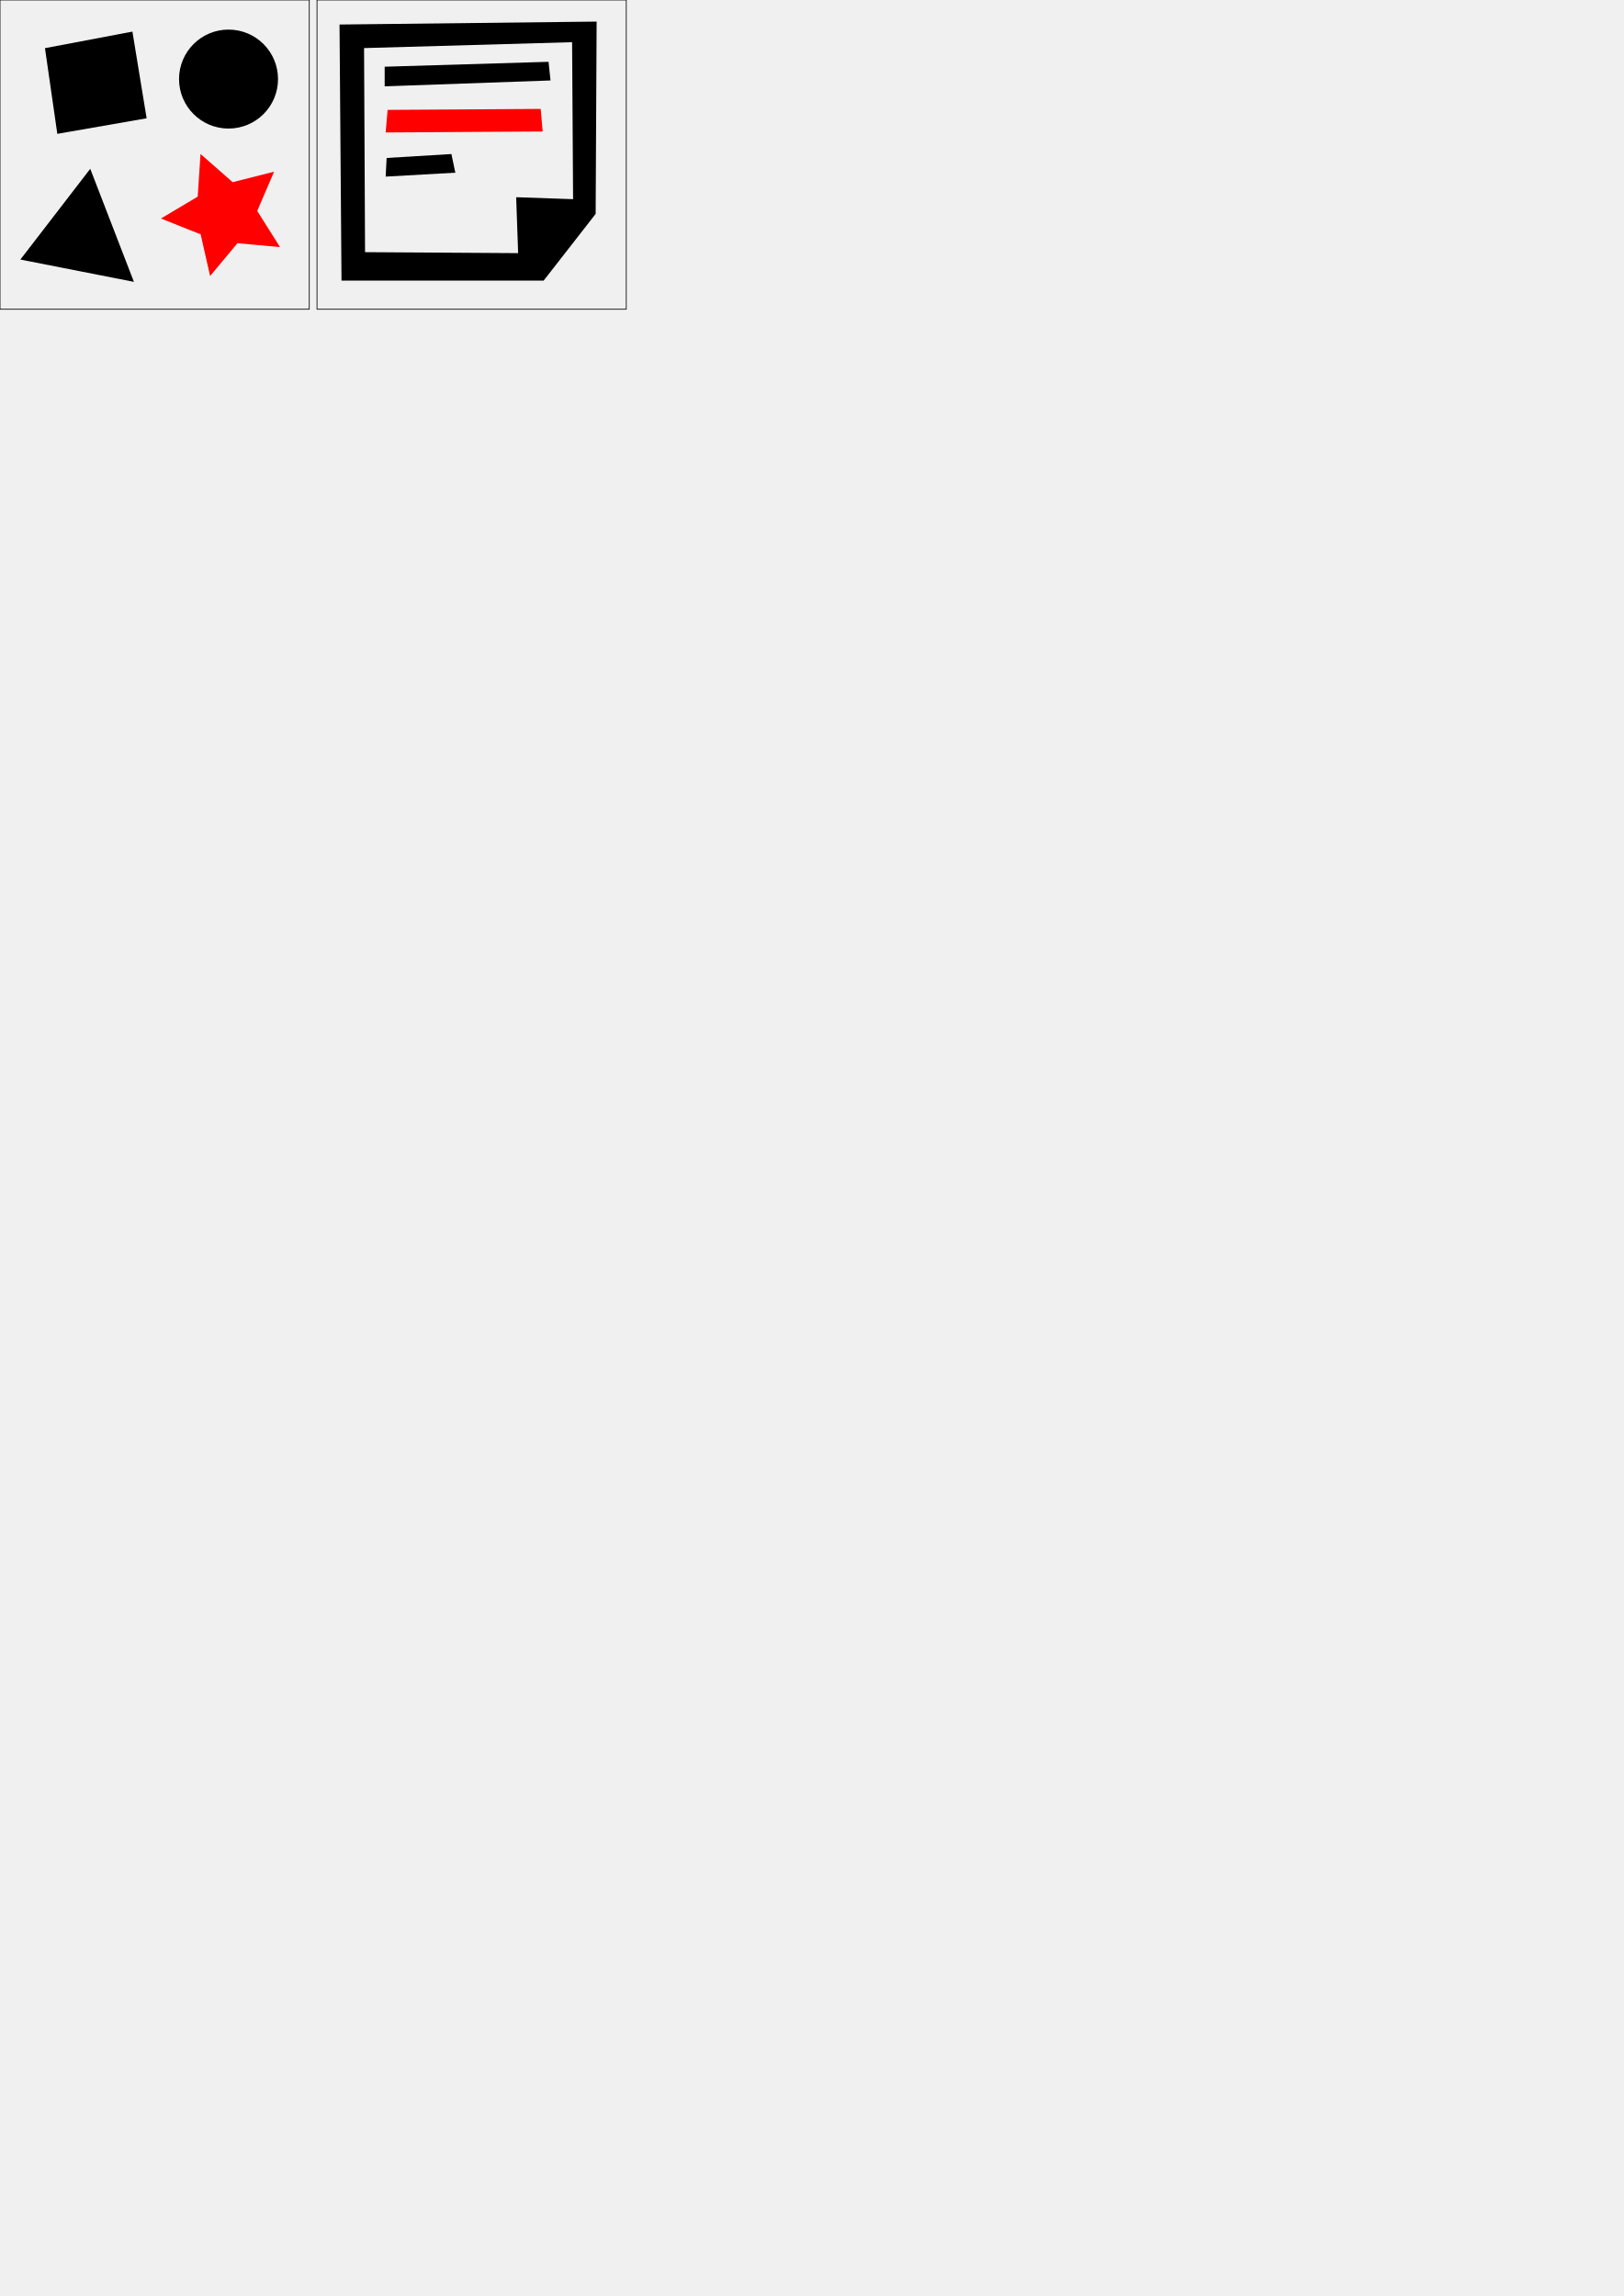
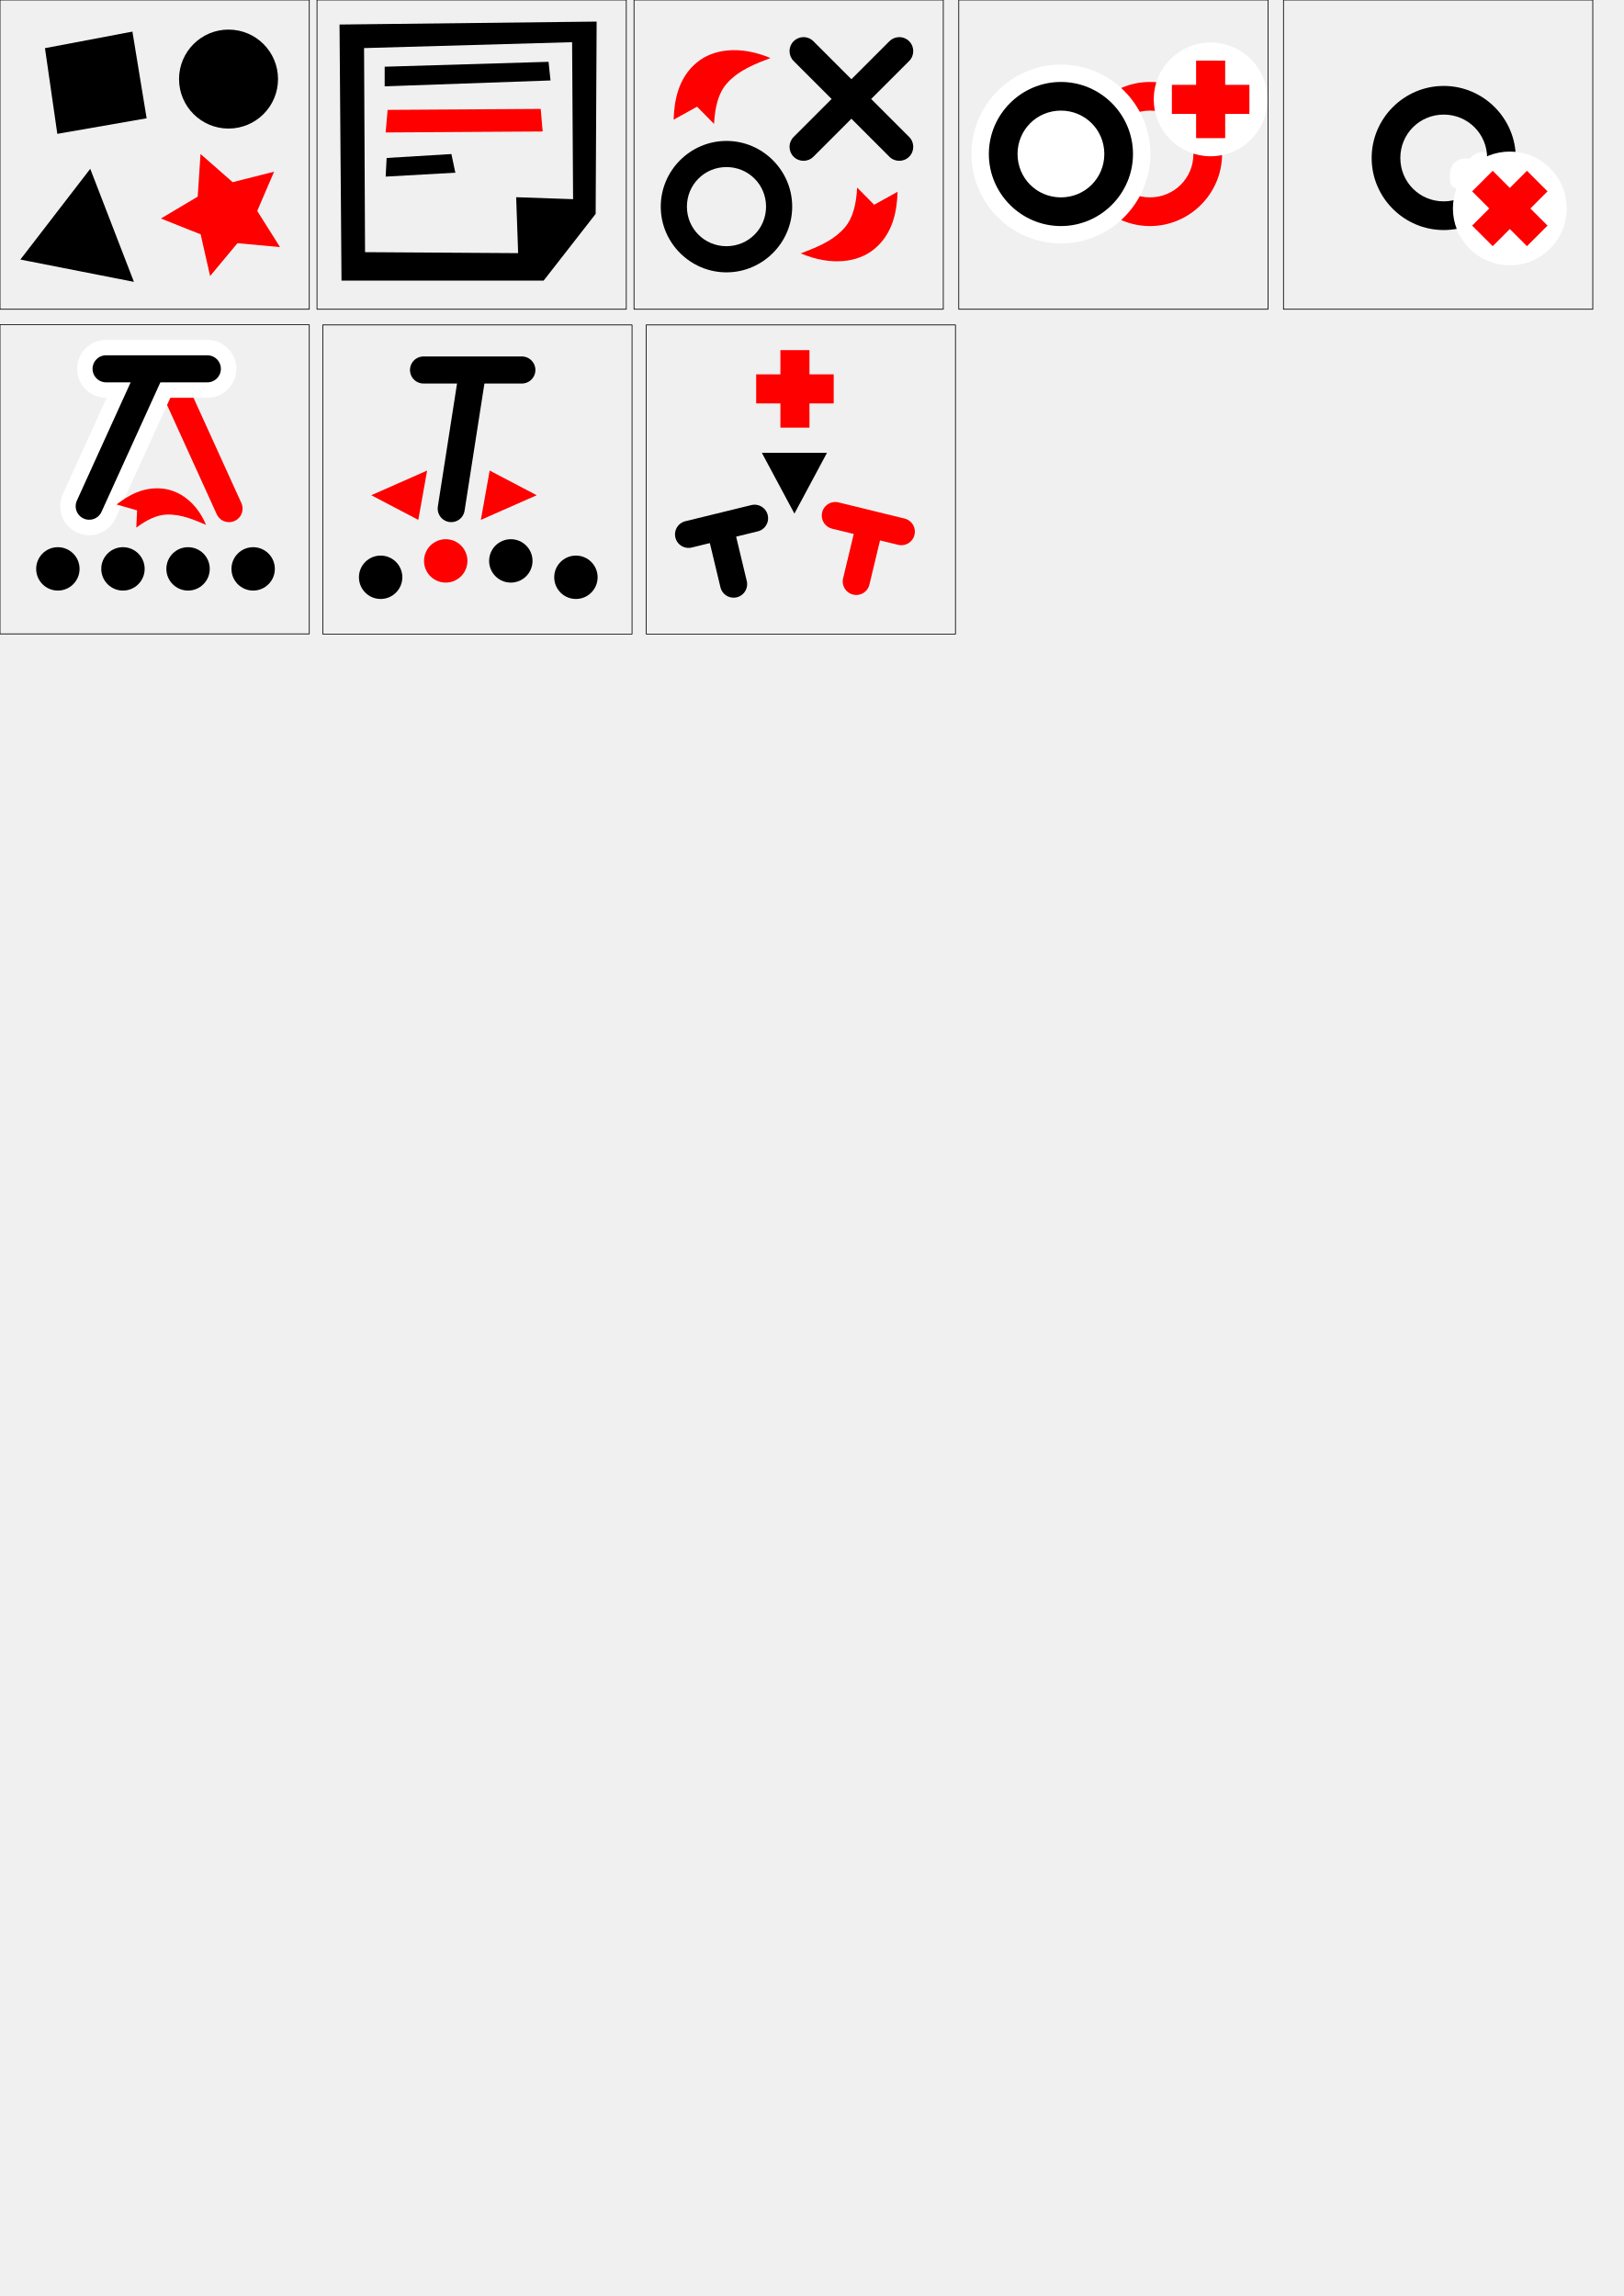
<svg xmlns="http://www.w3.org/2000/svg" id="svg8" version="1.1" viewBox="0 0 210 297" height="297mm" width="210mm">
-   <defs id="defs2" />
+   <defs id="defs2">
+     <marker orient="auto" refY="0.0" refX="0.0" id="TriangleInL" style="overflow:visible">
+       <path id="path1120" d="M 5.77,0.0 L -2.88,5.0 L -2.88,-5.0 L 5.77,0.0 z " style="fill-rule:evenodd;stroke:#000000;stroke-width:1pt;stroke-opacity:1;fill:#000000;fill-opacity:1" transform="scale(-0.8)" />
+     </marker>
+     <marker orient="auto" refY="0.0" refX="0.0" id="Arrow1Lend" style="overflow:visible;">
+       <path id="path990" d="M 0.0,0.0 L 5.0,-5.0 L -12.5,0.0 L 5.0,5.0 L 0.0,0.0 z " style="fill-rule:evenodd;stroke:#000000;stroke-width:1pt;stroke-opacity:1;fill:#000000;fill-opacity:1" transform="scale(0.8) rotate(180) translate(12.5,0)" />
+     </marker>
+     <marker orient="auto" refY="0.0" refX="0.0" id="marker1265" style="overflow:visible">
+       <path id="path1263" d="M 0.0,0.0 L 5.0,-5.0 L -12.5,0.0 L 5.0,5.0 L 0.0,0.0 z " style="fill-rule:evenodd;stroke:#000000;stroke-width:1pt;stroke-opacity:1;fill:#000000;fill-opacity:1" transform="scale(0.8) translate(12.5,0)" />
+     </marker>
+     <marker orient="auto" refY="0.0" refX="0.0" id="Arrow1Lstart" style="overflow:visible">
+       <path id="path987" d="M 0.0,0.0 L 5.0,-5.0 L -12.5,0.0 L 5.0,5.0 L 0.0,0.0 z " style="fill-rule:evenodd;stroke:#000000;stroke-width:1pt;stroke-opacity:1;fill:#000000;fill-opacity:1" transform="scale(0.8) translate(12.5,0)" />
+     </marker>
+   </defs>
  <g id="layer1">
    <g id="svg-icon-default">
      <rect style="fill:none;stroke-width:0.1;stroke-linecap:round;stroke-linejoin:bevel;stroke:#000000" id="rect10" width="40" height="40" x="0" y="0" />
      <path style="fill:#000000;stroke:#000000;stroke-width:0.265px;stroke-linecap:butt;stroke-linejoin:miter;stroke-opacity:1" d="M 5.966,6.337 7.525,17.161 18.813,15.193 17.017,4.246 Z" id="path12" />
      <path id="path14" style="fill:#000000;stroke:none;stroke-width:0.1;stroke-linecap:round;stroke-linejoin:bevel" d="m 35.958,10.229 a 6.401,6.401 0 0 1 -6.401,6.401 6.401,6.401 0 0 1 -6.401,-6.401 6.401,6.401 0 0 1 6.401,-6.401 6.401,6.401 0 0 1 6.401,6.401 z" />
      <path style="fill:#000000;stroke:none;stroke-width:0.265px;stroke-linecap:butt;stroke-linejoin:miter;stroke-opacity:1" d="M 11.672,21.838 2.636,33.574 17.32,36.46 Z" id="path17" />
      <path id="path39" style="fill:#ff0000;stroke:none;stroke-width:0.1;stroke-linecap:round;stroke-linejoin:bevel" d="m 27.173,35.707 -1.221,-5.392 -5.134,-2.051 4.751,-2.827 0.365,-5.517 4.157,3.645 5.359,-1.358 -2.182,5.08 2.948,4.677 -5.506,-0.505 z" />
    </g>
    <g id="svg-icon-new-page">
      <rect style="fill:none;stroke:#000000;stroke-width:0.1;stroke-linecap:round;stroke-linejoin:bevel" id="rect49" width="40" height="40" x="41" y="0" />
      <path id="path51" style="fill:#000000;stroke:none;stroke-width:1px;stroke-linecap:butt;stroke-linejoin:miter;stroke-opacity:1" d="M 291.648 10.553 L 165.971 11.992 L 166.932 137.189 L 265.746 137.189 L 291.17 104.572 L 291.648 10.553 z M 279.658 20.627 L 280.137 97.377 L 252.314 96.416 L 253.275 123.76 L 178.443 123.279 L 177.963 23.504 L 279.658 20.627 z M 220.656 75.311 L 188.996 77.23 L 188.518 86.344 L 222.574 84.426 L 220.656 75.311 z " transform="scale(0.2645833)" />
      <path style="fill:#000000;stroke:none;stroke-width:0.265px;stroke-linecap:butt;stroke-linejoin:miter;stroke-opacity:1" d="M 49.751,8.63 V 11.169 L 71.2,10.407 70.947,7.996 Z" id="path55" />
      <path style="fill:#ff0000;stroke:none;stroke-width:0.265px;stroke-linecap:butt;stroke-linejoin:miter;stroke-opacity:1" d="M 70.185,17.007 49.878,17.134 50.132,14.215 69.931,14.088 Z" id="path57" />
    </g>
+     <rect style="fill:none;stroke:#000000;stroke-width:0.1;stroke-linecap:round;stroke-linejoin:bevel" width="40" height="40" x="82" y="0" id="rect926" />
+     <rect style="fill:none;stroke:#000000;stroke-width:0.1;stroke-linecap:round;stroke-linejoin:bevel;stroke-miterlimit:4;stroke-dasharray:none" id="rect920" width="40" height="40" x="124" y="0" />
+     <path style="color:#000000;font-style:normal;font-variant:normal;font-weight:normal;font-stretch:normal;font-size:medium;line-height:normal;font-family:sans-serif;font-variant-ligatures:normal;font-variant-position:normal;font-variant-caps:normal;font-variant-numeric:normal;font-variant-alternates:normal;font-variant-east-asian:normal;font-feature-settings:normal;font-variation-settings:normal;text-indent:0;text-align:start;text-decoration:none;text-decoration-line:none;text-decoration-style:solid;text-decoration-color:#000000;letter-spacing:normal;word-spacing:normal;text-transform:none;writing-mode:lr-tb;direction:ltr;text-orientation:mixed;dominant-baseline:auto;baseline-shift:baseline;text-anchor:start;white-space:normal;shape-padding:0;shape-margin:0;inline-size:0;clip-rule:nonzero;display:inline;overflow:visible;visibility:visible;opacity:1;isolation:auto;mix-blend-mode:normal;color-interpolation:sRGB;color-interpolation-filters:linearRGB;solid-color:#000000;solid-opacity:1;vector-effect:none;fill:#000000;fill-opacity:1;fill-rule:nonzero;stroke:none;stroke-width:3.382;stroke-linecap:round;stroke-linejoin:bevel;stroke-miterlimit:4;stroke-dasharray:none;stroke-dashoffset:0;stroke-opacity:1;color-rendering:auto;image-rendering:auto;shape-rendering:auto;text-rendering:auto;enable-background:accumulate;stop-color:#000000;stop-opacity:1" d="m 93.956,18.23 c -4.674,0.002 -8.499,3.829 -8.498,8.503 0.001,4.674 3.828,8.499 8.502,8.497 4.674,-0.002 8.499,-3.829 8.498,-8.503 -0.001,-4.674 -3.828,-8.499 -8.502,-8.497 z m 8.52e-4,3.381 c 2.847,-10e-4 5.12,2.271 5.12,5.117 7.16e-4,2.847 -2.271,5.118 -5.118,5.119 -2.847,0.001 -5.118,-2.269 -5.118,-5.115 -7.17e-4,-2.847 2.269,-5.12 5.116,-5.121 z" id="path983" />
+     <path id="path977" style="color:#000000;font-style:normal;font-variant:normal;font-weight:normal;font-stretch:normal;font-size:medium;line-height:normal;font-family:sans-serif;font-variant-ligatures:normal;font-variant-position:normal;font-variant-caps:normal;font-variant-numeric:normal;font-variant-alternates:normal;font-variant-east-asian:normal;font-feature-settings:normal;font-variation-settings:normal;text-indent:0;text-align:start;text-decoration:none;text-decoration-line:none;text-decoration-style:solid;text-decoration-color:#000000;letter-spacing:normal;word-spacing:normal;text-transform:none;writing-mode:lr-tb;direction:ltr;text-orientation:mixed;dominant-baseline:auto;baseline-shift:baseline;text-anchor:start;white-space:normal;shape-padding:0;shape-margin:0;inline-size:0;clip-rule:nonzero;display:inline;overflow:visible;visibility:visible;opacity:1;isolation:auto;mix-blend-mode:normal;color-interpolation:sRGB;color-interpolation-filters:linearRGB;solid-color:#000000;solid-opacity:1;vector-effect:none;fill:#000000;fill-opacity:1;fill-rule:nonzero;stroke:none;stroke-width:3.615;stroke-linecap:round;stroke-linejoin:miter;stroke-miterlimit:4;stroke-dasharray:none;stroke-dashoffset:0;stroke-opacity:1;color-rendering:auto;image-rendering:auto;shape-rendering:auto;text-rendering:auto;enable-background:accumulate;stop-color:#000000;stop-opacity:1" d="m 103.887,4.804 a 1.808,1.808 0 0 0 -0.015,5.168e-4 1.808,1.808 0 0 0 -1.229,0.528 1.808,1.808 0 0 0 0,2.556 l 4.914,4.914 -4.914,4.914 a 1.808,1.808 0 0 0 0,2.556 1.808,1.808 0 0 0 2.557,0 l 4.914,-4.914 4.914,4.914 a 1.808,1.808 0 0 0 2.557,0 1.808,1.808 0 0 0 0,-2.556 l -4.914,-4.914 4.914,-4.914 a 1.808,1.808 0 0 0 0,-2.556 1.808,1.808 0 0 0 -1.328,-0.528 1.808,1.808 0 0 0 -1.229,0.528 l -4.914,4.914 -4.914,-4.914 a 1.808,1.808 0 0 0 -1.313,-0.528 z" />
+     <path style="color:#000000;font-style:normal;font-variant:normal;font-weight:normal;font-stretch:normal;font-size:medium;line-height:normal;font-family:sans-serif;font-variant-ligatures:normal;font-variant-position:normal;font-variant-caps:normal;font-variant-numeric:normal;font-variant-alternates:normal;font-variant-east-asian:normal;font-feature-settings:normal;font-variation-settings:normal;text-indent:0;text-align:start;text-decoration:none;text-decoration-line:none;text-decoration-style:solid;text-decoration-color:#000000;letter-spacing:normal;word-spacing:normal;text-transform:none;writing-mode:lr-tb;direction:ltr;text-orientation:mixed;dominant-baseline:auto;baseline-shift:baseline;text-anchor:start;white-space:normal;shape-padding:0;shape-margin:0;inline-size:0;clip-rule:nonzero;display:inline;overflow:visible;visibility:visible;opacity:1;isolation:auto;mix-blend-mode:normal;color-interpolation:sRGB;color-interpolation-filters:linearRGB;solid-color:#000000;solid-opacity:1;vector-effect:none;fill:#ff0000;fill-opacity:1;fill-rule:nonzero;stroke:none;stroke-width:5.248;stroke-linecap:butt;stroke-linejoin:round;stroke-miterlimit:4;stroke-dasharray:none;stroke-dashoffset:0;stroke-opacity:1;color-rendering:auto;image-rendering:auto;shape-rendering:auto;text-rendering:auto;enable-background:accumulate;stop-color:#000000;stop-opacity:1" d="m 110.862,24.262 c -0.119,2.142 -0.541,3.952 -1.631,5.202 -1.625,1.862 -4.05,2.677 -5.671,3.317 4.054,1.692 7.451,1.116 9.479,-0.537 2.503,-2.04 2.966,-5.028 3.05,-7.437 l -3.032,1.68 z" id="path1351" />
+     <rect style="fill:none;stroke:#000000;stroke-width:0.1;stroke-linecap:butt;stroke-linejoin:miter;stroke-miterlimit:4;stroke-dasharray:none" id="rect1443" width="40" height="40" x="166" y="0" />
+     <path d="m 191.702,20.693 c -0.473,0 -0.859,0.347 -0.928,0.8 h -1.296 c -0.522,0 -0.943,0.421 -0.943,0.943 v 0.943 h 7.382 v -0.943 c 0,-0.522 -0.421,-0.943 -0.943,-0.943 H 193.679 c -0.069,-0.453 -0.455,-0.8 -0.929,-0.8 z m -2.393,3.01 v 5.404 c 0,0.643 0.517,1.16 1.16,1.16 h 3.514 c 0.643,0 1.161,-0.517 1.161,-1.16 v -5.404 z" style="fill:#ffffff;stroke:#ffffff;stroke-width:2;stroke-linecap:butt;stroke-linejoin:round;stroke-miterlimit:4;stroke-dasharray:none;stroke-dashoffset:0" id="path1459" />
+     <path id="path1461" d="m 148.734,10.601 c -5.126,0.002 -9.319,4.198 -9.318,9.324 0.001,5.126 4.197,9.319 9.323,9.317 5.126,-0.002 9.319,-4.198 9.318,-9.324 -0.001,-5.126 -4.197,-9.319 -9.323,-9.317 z m 9.4e-4,3.707 c 3.121,-0.001 5.614,2.49 5.615,5.611 7.9e-4,3.121 -2.49,5.612 -5.612,5.613 -3.121,0.001 -5.612,-2.488 -5.613,-5.609 -7.8e-4,-3.121 2.488,-5.614 5.61,-5.615 z" style="color:#000000;font-style:normal;font-variant:normal;font-weight:normal;font-stretch:normal;font-size:medium;line-height:normal;font-family:sans-serif;font-variant-ligatures:normal;font-variant-position:normal;font-variant-caps:normal;font-variant-numeric:normal;font-variant-alternates:normal;font-variant-east-asian:normal;font-feature-settings:normal;font-variation-settings:normal;text-indent:0;text-align:start;text-decoration:none;text-decoration-line:none;text-decoration-style:solid;text-decoration-color:#000000;letter-spacing:normal;word-spacing:normal;text-transform:none;writing-mode:lr-tb;direction:ltr;text-orientation:mixed;dominant-baseline:auto;baseline-shift:baseline;text-anchor:start;white-space:normal;shape-padding:0;shape-margin:0;inline-size:0;clip-rule:nonzero;display:inline;overflow:visible;visibility:visible;opacity:1;isolation:auto;mix-blend-mode:normal;color-interpolation:sRGB;color-interpolation-filters:linearRGB;solid-color:#000000;solid-opacity:1;vector-effect:none;fill:#ff0000;fill-opacity:1;fill-rule:nonzero;stroke:none;stroke-width:3.708;stroke-linecap:round;stroke-linejoin:bevel;stroke-miterlimit:4;stroke-dasharray:none;stroke-dashoffset:0;stroke-opacity:1;color-rendering:auto;image-rendering:auto;shape-rendering:auto;text-rendering:auto;enable-background:accumulate;stop-color:#000000;stop-opacity:1" />
+     <path id="path1463" d="m 137.211,10.601 c -5.126,0.002 -9.319,4.198 -9.318,9.324 0.001,5.126 4.197,9.319 9.323,9.317 5.126,-0.002 9.319,-4.198 9.318,-9.324 -0.001,-5.126 -4.197,-9.319 -9.323,-9.317 z m 9.4e-4,3.707 c 3.121,-0.001 5.614,2.49 5.615,5.611 7.9e-4,3.121 -2.49,5.612 -5.612,5.613 -3.121,0.001 -5.612,-2.488 -5.613,-5.609 -7.8e-4,-3.121 2.488,-5.614 5.61,-5.615 z" style="color:#000000;font-style:normal;font-variant:normal;font-weight:normal;font-stretch:normal;font-size:medium;line-height:normal;font-family:sans-serif;font-variant-ligatures:normal;font-variant-position:normal;font-variant-caps:normal;font-variant-numeric:normal;font-variant-alternates:normal;font-variant-east-asian:normal;font-feature-settings:normal;font-variation-settings:normal;text-indent:0;text-align:start;text-decoration:none;text-decoration-line:none;text-decoration-style:solid;text-decoration-color:#000000;letter-spacing:normal;word-spacing:normal;text-transform:none;writing-mode:lr-tb;direction:ltr;text-orientation:mixed;dominant-baseline:auto;baseline-shift:baseline;text-anchor:start;white-space:normal;shape-padding:0;shape-margin:0;inline-size:0;clip-rule:nonzero;display:inline;overflow:visible;visibility:visible;opacity:1;isolation:auto;mix-blend-mode:normal;color-interpolation:sRGB;color-interpolation-filters:linearRGB;solid-color:#000000;solid-opacity:1;vector-effect:none;fill:#ffffff;fill-opacity:1;fill-rule:nonzero;stroke:#ffffff;stroke-width:3.708;stroke-linecap:round;stroke-linejoin:bevel;stroke-miterlimit:4;stroke-dasharray:none;stroke-dashoffset:0;stroke-opacity:1;color-rendering:auto;image-rendering:auto;shape-rendering:auto;text-rendering:auto;enable-background:accumulate;stop-color:#000000;stop-opacity:1" />
+     <path style="color:#000000;font-style:normal;font-variant:normal;font-weight:normal;font-stretch:normal;font-size:medium;line-height:normal;font-family:sans-serif;font-variant-ligatures:normal;font-variant-position:normal;font-variant-caps:normal;font-variant-numeric:normal;font-variant-alternates:normal;font-variant-east-asian:normal;font-feature-settings:normal;font-variation-settings:normal;text-indent:0;text-align:start;text-decoration:none;text-decoration-line:none;text-decoration-style:solid;text-decoration-color:#000000;letter-spacing:normal;word-spacing:normal;text-transform:none;writing-mode:lr-tb;direction:ltr;text-orientation:mixed;dominant-baseline:auto;baseline-shift:baseline;text-anchor:start;white-space:normal;shape-padding:0;shape-margin:0;inline-size:0;clip-rule:nonzero;display:inline;overflow:visible;visibility:visible;opacity:1;isolation:auto;mix-blend-mode:normal;color-interpolation:sRGB;color-interpolation-filters:linearRGB;solid-color:#000000;solid-opacity:1;vector-effect:none;fill:#000000;fill-opacity:1;fill-rule:nonzero;stroke:#ffffff;stroke-width:4.5;stroke-linecap:round;stroke-linejoin:bevel;stroke-miterlimit:4;stroke-dasharray:none;stroke-dashoffset:0;stroke-opacity:1;color-rendering:auto;image-rendering:auto;shape-rendering:auto;text-rendering:auto;enable-background:accumulate;stop-color:#000000;stop-opacity:1" d="m 137.211,10.601 c -5.126,0.002 -9.319,4.198 -9.318,9.324 0.001,5.126 4.197,9.319 9.323,9.317 5.126,-0.002 9.319,-4.198 9.318,-9.324 -0.001,-5.126 -4.197,-9.319 -9.323,-9.317 z m 9.4e-4,3.707 c 3.121,-0.001 5.614,2.49 5.615,5.611 7.9e-4,3.121 -2.49,5.612 -5.612,5.613 -3.121,0.001 -5.612,-2.488 -5.613,-5.609 -7.8e-4,-3.121 2.488,-5.614 5.61,-5.615 z" id="path1372" />
+     <circle r="6.86" cy="19.488" cx="137.51" id="circle1494" style="fill:#ffffff;stroke:none;stroke-width:0.1;stroke-linecap:butt;stroke-linejoin:bevel;stroke-miterlimit:4;stroke-dasharray:none;stroke-dashoffset:0" />
+     <path id="path1478" d="m 137.211,10.601 c -5.126,0.002 -9.319,4.198 -9.318,9.324 0.001,5.126 4.197,9.319 9.323,9.317 5.126,-0.002 9.319,-4.198 9.318,-9.324 -0.001,-5.126 -4.197,-9.319 -9.323,-9.317 z m 9.4e-4,3.707 c 3.121,-0.001 5.614,2.49 5.615,5.611 7.9e-4,3.121 -2.49,5.612 -5.612,5.613 -3.121,0.001 -5.612,-2.488 -5.613,-5.609 -7.8e-4,-3.121 2.488,-5.614 5.61,-5.615 z" style="color:#000000;font-style:normal;font-variant:normal;font-weight:normal;font-stretch:normal;font-size:medium;line-height:normal;font-family:sans-serif;font-variant-ligatures:normal;font-variant-position:normal;font-variant-caps:normal;font-variant-numeric:normal;font-variant-alternates:normal;font-variant-east-asian:normal;font-feature-settings:normal;font-variation-settings:normal;text-indent:0;text-align:start;text-decoration:none;text-decoration-line:none;text-decoration-style:solid;text-decoration-color:#000000;letter-spacing:normal;word-spacing:normal;text-transform:none;writing-mode:lr-tb;direction:ltr;text-orientation:mixed;dominant-baseline:auto;baseline-shift:baseline;text-anchor:start;white-space:normal;shape-padding:0;shape-margin:0;inline-size:0;clip-rule:nonzero;display:inline;overflow:visible;visibility:visible;opacity:1;isolation:auto;mix-blend-mode:normal;color-interpolation:sRGB;color-interpolation-filters:linearRGB;solid-color:#000000;solid-opacity:1;vector-effect:none;fill:#000000;fill-opacity:1;fill-rule:nonzero;stroke:none;stroke-width:3.708;stroke-linecap:round;stroke-linejoin:bevel;stroke-miterlimit:4;stroke-dasharray:none;stroke-dashoffset:0;stroke-opacity:1;color-rendering:auto;image-rendering:auto;shape-rendering:auto;text-rendering:auto;enable-background:accumulate;stop-color:#000000;stop-opacity:1" />
+     <path style="color:#000000;font-style:normal;font-variant:normal;font-weight:normal;font-stretch:normal;font-size:medium;line-height:normal;font-family:sans-serif;font-variant-ligatures:normal;font-variant-position:normal;font-variant-caps:normal;font-variant-numeric:normal;font-variant-alternates:normal;font-variant-east-asian:normal;font-feature-settings:normal;font-variation-settings:normal;text-indent:0;text-align:start;text-decoration:none;text-decoration-line:none;text-decoration-style:solid;text-decoration-color:#000000;letter-spacing:normal;word-spacing:normal;text-transform:none;writing-mode:lr-tb;direction:ltr;text-orientation:mixed;dominant-baseline:auto;baseline-shift:baseline;text-anchor:start;white-space:normal;shape-padding:0;shape-margin:0;inline-size:0;clip-rule:nonzero;display:inline;overflow:visible;visibility:visible;opacity:1;isolation:auto;mix-blend-mode:normal;color-interpolation:sRGB;color-interpolation-filters:linearRGB;solid-color:#000000;solid-opacity:1;vector-effect:none;fill:#000000;fill-opacity:1;fill-rule:nonzero;stroke:none;stroke-width:3.708;stroke-linecap:round;stroke-linejoin:bevel;stroke-miterlimit:4;stroke-dasharray:none;stroke-dashoffset:0;stroke-opacity:1;color-rendering:auto;image-rendering:auto;shape-rendering:auto;text-rendering:auto;enable-background:accumulate;stop-color:#000000;stop-opacity:1" d="m 186.72,11.116 c -5.126,0.002 -9.319,4.198 -9.318,9.324 0.001,5.126 4.197,9.319 9.323,9.317 5.126,-0.002 9.319,-4.198 9.318,-9.324 -0.001,-5.126 -4.197,-9.319 -9.323,-9.317 z m 9.4e-4,3.707 c 3.121,-0.001 5.614,2.49 5.615,5.611 7.9e-4,3.121 -2.49,5.612 -5.612,5.613 -3.121,0.001 -5.612,-2.488 -5.613,-5.609 -7.8e-4,-3.121 2.488,-5.614 5.61,-5.615 z" id="path1480" />
+     <circle style="fill:#ffffff;stroke:#ffffff;stroke-width:1;stroke-linecap:butt;stroke-linejoin:bevel;stroke-miterlimit:4;stroke-dasharray:none;stroke-dashoffset:0" id="path1492" cx="156.577" cy="12.855" r="6.86" />
+     <path id="rect1465" style="fill:#ff0000;stroke:none;stroke-width:4.647;stroke-linecap:butt;stroke-linejoin:round;stroke-miterlimit:4;stroke-dasharray:none;stroke-dashoffset:0" d="m 154.697,7.841 v 3.134 h -3.134 v 3.76 h 3.134 v 3.134 h 3.76 v -3.134 h 3.134 v -3.76 h -3.134 V 7.841 Z" />
+     <circle r="6.86" cy="-119.01" cx="157.146" id="circle1496" style="fill:#ffffff;stroke:#ffffff;stroke-width:1;stroke-linecap:butt;stroke-linejoin:bevel;stroke-miterlimit:4;stroke-dasharray:none;stroke-dashoffset:0" transform="rotate(45)" />
+     <path d="m 197.488,22.092 -2.216,2.216 -2.216,-2.216 -2.659,2.659 2.216,2.216 -2.216,2.216 2.659,2.659 2.216,-2.216 2.216,2.216 2.659,-2.659 -2.216,-2.216 2.216,-2.216 z" style="fill:#ff0000;stroke:none;stroke-width:4.647;stroke-linecap:butt;stroke-linejoin:round;stroke-miterlimit:4;stroke-dasharray:none;stroke-dashoffset:0" id="path1498" />
+     <path id="path1500" d="m 92.35,16.026 c 0.119,-2.142 0.541,-3.952 1.631,-5.202 1.625,-1.862 4.05,-2.677 5.671,-3.317 -4.054,-1.692 -7.451,-1.116 -9.479,0.537 -2.503,2.04 -2.966,5.028 -3.05,7.437 l 3.032,-1.68 z" style="color:#000000;font-style:normal;font-variant:normal;font-weight:normal;font-stretch:normal;font-size:medium;line-height:normal;font-family:sans-serif;font-variant-ligatures:normal;font-variant-position:normal;font-variant-caps:normal;font-variant-numeric:normal;font-variant-alternates:normal;font-variant-east-asian:normal;font-feature-settings:normal;font-variation-settings:normal;text-indent:0;text-align:start;text-decoration:none;text-decoration-line:none;text-decoration-style:solid;text-decoration-color:#000000;letter-spacing:normal;word-spacing:normal;text-transform:none;writing-mode:lr-tb;direction:ltr;text-orientation:mixed;dominant-baseline:auto;baseline-shift:baseline;text-anchor:start;white-space:normal;shape-padding:0;shape-margin:0;inline-size:0;clip-rule:nonzero;display:inline;overflow:visible;visibility:visible;opacity:1;isolation:auto;mix-blend-mode:normal;color-interpolation:sRGB;color-interpolation-filters:linearRGB;solid-color:#000000;solid-opacity:1;vector-effect:none;fill:#ff0000;fill-opacity:1;fill-rule:nonzero;stroke:none;stroke-width:5.248;stroke-linecap:butt;stroke-linejoin:round;stroke-miterlimit:4;stroke-dasharray:none;stroke-dashoffset:0;stroke-opacity:1;color-rendering:auto;image-rendering:auto;shape-rendering:auto;text-rendering:auto;enable-background:accumulate;stop-color:#000000;stop-opacity:1" />
+     <rect style="fill:none;stroke:#000000;stroke-width:0.1;stroke-linecap:butt;stroke-linejoin:bevel;stroke-miterlimit:4;stroke-dasharray:none;stroke-dashoffset:0" id="rect1514" width="40" height="40" x="0" y="42" />
+     <circle style="fill:#000000;stroke:none;stroke-width:0.1;stroke-linecap:butt;stroke-linejoin:bevel;stroke-miterlimit:4;stroke-dasharray:none;stroke-dashoffset:0" id="path1516" cx="7.484" cy="73.588" r="2.806" />
+     <circle r="2.806" cy="73.588" cx="15.903" id="circle1518" style="fill:#000000;stroke:none;stroke-width:0.1;stroke-linecap:butt;stroke-linejoin:bevel;stroke-miterlimit:4;stroke-dasharray:none;stroke-dashoffset:0" />
+     <circle style="fill:#000000;stroke:none;stroke-width:0.1;stroke-linecap:butt;stroke-linejoin:bevel;stroke-miterlimit:4;stroke-dasharray:none;stroke-dashoffset:0" id="circle1520" cx="24.322" cy="73.588" r="2.806" />
+     <circle r="2.806" cy="73.588" cx="32.741" id="circle1522" style="fill:#000000;stroke:none;stroke-width:0.1;stroke-linecap:butt;stroke-linejoin:bevel;stroke-miterlimit:4;stroke-dasharray:none;stroke-dashoffset:0" />
+     <path id="path1532" d="m 21.827,48.643 7.795,17.15" style="fill:none;stroke:#ff0000;stroke-width:3.5;stroke-linecap:round;stroke-linejoin:miter;stroke-miterlimit:4;stroke-dasharray:none;stroke-opacity:1" />
+     <path id="path1538" d="M 19.332,48.331 11.537,65.481" style="fill:none;stroke:#ffffff;stroke-width:7.5;stroke-linecap:round;stroke-linejoin:miter;stroke-miterlimit:4;stroke-dasharray:none;stroke-opacity:1" />
+     <path id="path1540" d="M 13.72,47.708 H 26.816" style="fill:none;stroke:#ffffff;stroke-width:7.5;stroke-linecap:round;stroke-linejoin:miter;stroke-miterlimit:4;stroke-dasharray:none;stroke-opacity:1" />
+     <g id="g1536" style="fill:#ffffff">
+       <path id="path1526" d="M 19.332,48.331 11.537,65.481" style="fill:#ffffff;stroke:#000000;stroke-width:3.5;stroke-linecap:round;stroke-linejoin:miter;stroke-miterlimit:4;stroke-dasharray:none;stroke-opacity:1" />
+       <path id="path1530" d="M 13.72,47.708 H 26.816" style="fill:#ffffff;stroke:#000000;stroke-width:3.5;stroke-linecap:round;stroke-linejoin:miter;stroke-miterlimit:4;stroke-dasharray:none;stroke-opacity:1" />
+     </g>
+     <path style="color:#000000;font-style:normal;font-variant:normal;font-weight:normal;font-stretch:normal;font-size:medium;line-height:normal;font-family:sans-serif;font-variant-ligatures:normal;font-variant-position:normal;font-variant-caps:normal;font-variant-numeric:normal;font-variant-alternates:normal;font-variant-east-asian:normal;font-feature-settings:normal;font-variation-settings:normal;text-indent:0;text-align:start;text-decoration:none;text-decoration-line:none;text-decoration-style:solid;text-decoration-color:#000000;letter-spacing:normal;word-spacing:normal;text-transform:none;writing-mode:lr-tb;direction:ltr;text-orientation:mixed;dominant-baseline:auto;baseline-shift:baseline;text-anchor:start;white-space:normal;shape-padding:0;shape-margin:0;inline-size:0;clip-rule:nonzero;display:inline;overflow:visible;visibility:visible;opacity:1;isolation:auto;mix-blend-mode:normal;color-interpolation:sRGB;color-interpolation-filters:linearRGB;solid-color:#000000;solid-opacity:1;vector-effect:none;fill:#ff0000;fill-opacity:1;fill-rule:nonzero;stroke:none;stroke-width:3.982;stroke-linecap:butt;stroke-linejoin:round;stroke-miterlimit:4;stroke-dasharray:none;stroke-dashoffset:0;stroke-opacity:1;color-rendering:auto;image-rendering:auto;shape-rendering:auto;text-rendering:auto;enable-background:accumulate;stop-color:#000000;stop-opacity:1" d="m 17.628,68.252 c 1.324,-0.985 2.62,-1.649 3.953,-1.691 1.988,-0.062 3.801,0.805 5.069,1.339 -1.236,-2.943 -3.444,-4.434 -5.53,-4.685 -2.576,-0.309 -4.586,0.91 -6.047,2.043 l 2.655,0.761 z" id="path1546" />
+     <rect y="42.027" x="41.745" height="40" width="40" id="rect1514-8" style="fill:none;stroke:#000000;stroke-width:0.1;stroke-linecap:butt;stroke-linejoin:bevel;stroke-miterlimit:4;stroke-dasharray:none;stroke-dashoffset:0" />
+     <circle r="2.806" cy="74.674" cx="49.229" id="path1516-7" style="fill:#000000;stroke:none;stroke-width:0.1;stroke-linecap:butt;stroke-linejoin:bevel;stroke-miterlimit:4;stroke-dasharray:none;stroke-dashoffset:0" />
+     <circle style="fill:#ff0000;stroke:none;stroke-width:0.1;stroke-linecap:butt;stroke-linejoin:bevel;stroke-miterlimit:4;stroke-dasharray:none;stroke-dashoffset:0" id="circle1518-1" cx="57.648" cy="72.557" r="2.806" />
+     <circle r="2.806" cy="72.557" cx="66.067" id="circle1520-5" style="fill:#000000;stroke:none;stroke-width:0.1;stroke-linecap:butt;stroke-linejoin:bevel;stroke-miterlimit:4;stroke-dasharray:none;stroke-dashoffset:0" />
+     <circle style="fill:#000000;stroke:none;stroke-width:0.1;stroke-linecap:butt;stroke-linejoin:bevel;stroke-miterlimit:4;stroke-dasharray:none;stroke-dashoffset:0" id="circle1522-5" cx="74.486" cy="74.674" r="2.806" />
+     <g transform="translate(41.74515,0.02708782)" style="fill:#ffffff" id="g1536-7">
+       <path style="fill:#ffffff;stroke:#000000;stroke-width:3.5;stroke-linecap:round;stroke-linejoin:miter;stroke-miterlimit:4;stroke-dasharray:none;stroke-opacity:1" d="M 19.332,48.331 16.612,65.763" id="path1526-9" />
+       <path style="fill:#ffffff;stroke:#000000;stroke-width:3.5;stroke-linecap:round;stroke-linejoin:miter;stroke-miterlimit:4;stroke-dasharray:none;stroke-opacity:1" d="m 13.03,47.833 12.72,0" id="path1530-4" />
+     </g>
+     <path id="path960" d="m 63.331,60.869 -1.14,6.38 7.222,-3.19 z" style="fill:#ff0000;stroke:none;stroke-width:0.366px;stroke-linecap:butt;stroke-linejoin:miter;stroke-opacity:1" />
+     <path style="fill:#ff0000;stroke:none;stroke-width:0.366px;stroke-linecap:butt;stroke-linejoin:miter;stroke-opacity:1" d="m 54.102,67.249 1.14,-6.38 -7.222,3.19 z" id="path964" />
+     <rect style="fill:none;stroke:#000000;stroke-width:0.1;stroke-linecap:butt;stroke-linejoin:bevel;stroke-miterlimit:4;stroke-dasharray:none;stroke-dashoffset:0" id="rect966" width="40" height="40" x="83.576" y="42.027" />
+     <path d="m 100.932,45.29 v 3.134 h -3.133 v 3.76 h 3.133 v 3.134 h 3.76 v -3.134 h 3.134 v -3.76 h -3.134 v -3.134 z" style="fill:#ff0000;stroke:none;stroke-width:4.647;stroke-linecap:butt;stroke-linejoin:round;stroke-miterlimit:4;stroke-dasharray:none;stroke-dashoffset:0" id="path974" />
+     <g transform="matrix(-1,0,0,1,113.5815,19.54948)" style="fill:#ffffff" id="g986">
+       <path style="fill:#ffffff;stroke:#000000;stroke-width:3.5;stroke-linecap:round;stroke-linejoin:miter;stroke-miterlimit:4;stroke-dasharray:none;stroke-opacity:1" d="m 20.377,49.028 -1.676,6.984" id="path982" />
+       <path style="fill:#ffffff;stroke:#000000;stroke-width:3.5;stroke-linecap:round;stroke-linejoin:miter;stroke-miterlimit:4;stroke-dasharray:none;stroke-opacity:1" d="m 15.99,47.485 8.54,2.09" id="path984" />
+     </g>
+     <g id="g993" style="fill:#ff0000;stroke:#ff0000" transform="translate(92.04235,19.20121)">
+       <path id="path988" d="m 20.377,49.028 -1.676,6.984" style="fill:#ff0000;stroke:#ff0000;stroke-width:3.5;stroke-linecap:round;stroke-linejoin:miter;stroke-miterlimit:4;stroke-dasharray:none;stroke-opacity:1" />
+       <path id="path991" d="m 15.99,47.485 8.54,2.09" style="fill:#ff0000;stroke:#ff0000;stroke-width:3.5;stroke-linecap:round;stroke-linejoin:miter;stroke-miterlimit:4;stroke-dasharray:none;stroke-opacity:1" />
+     </g>
+     <path id="path995" d="m 98.537,58.58 h 8.416 l -4.208,7.857 z" style="fill:#000000;stroke:none;stroke-width:0.357px;stroke-linecap:butt;stroke-linejoin:miter;stroke-opacity:1" />
  </g>
</svg>
